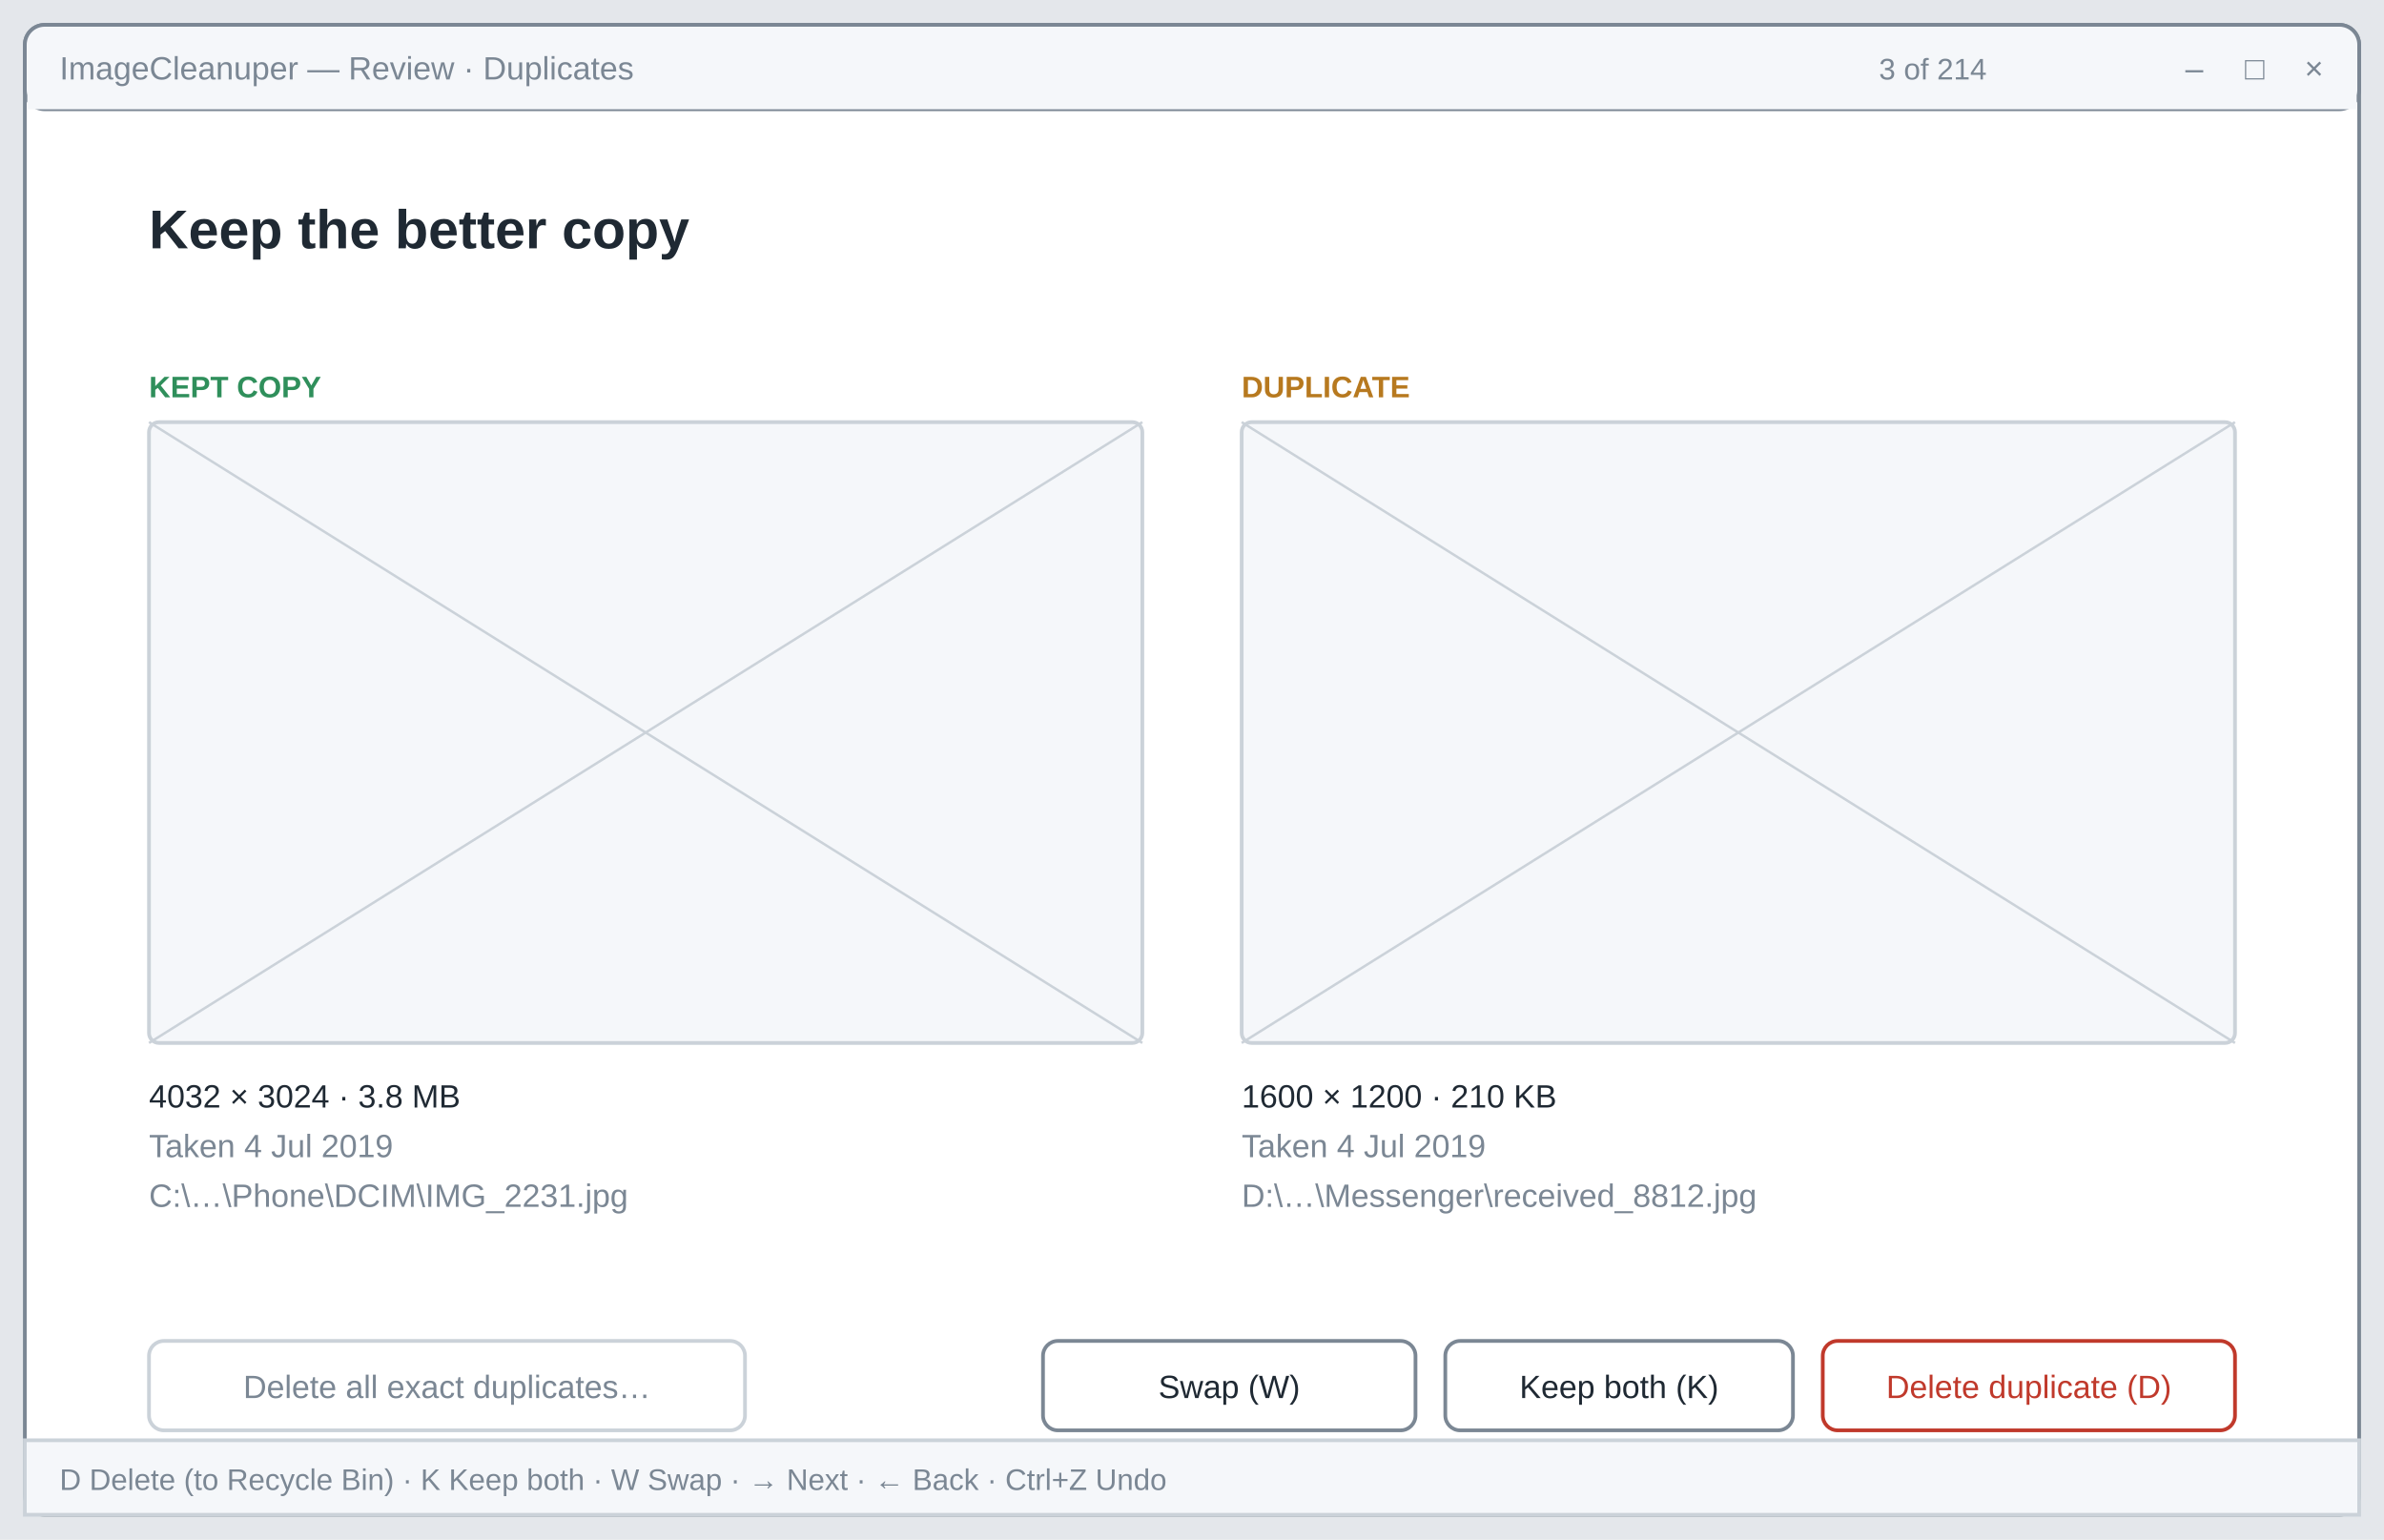
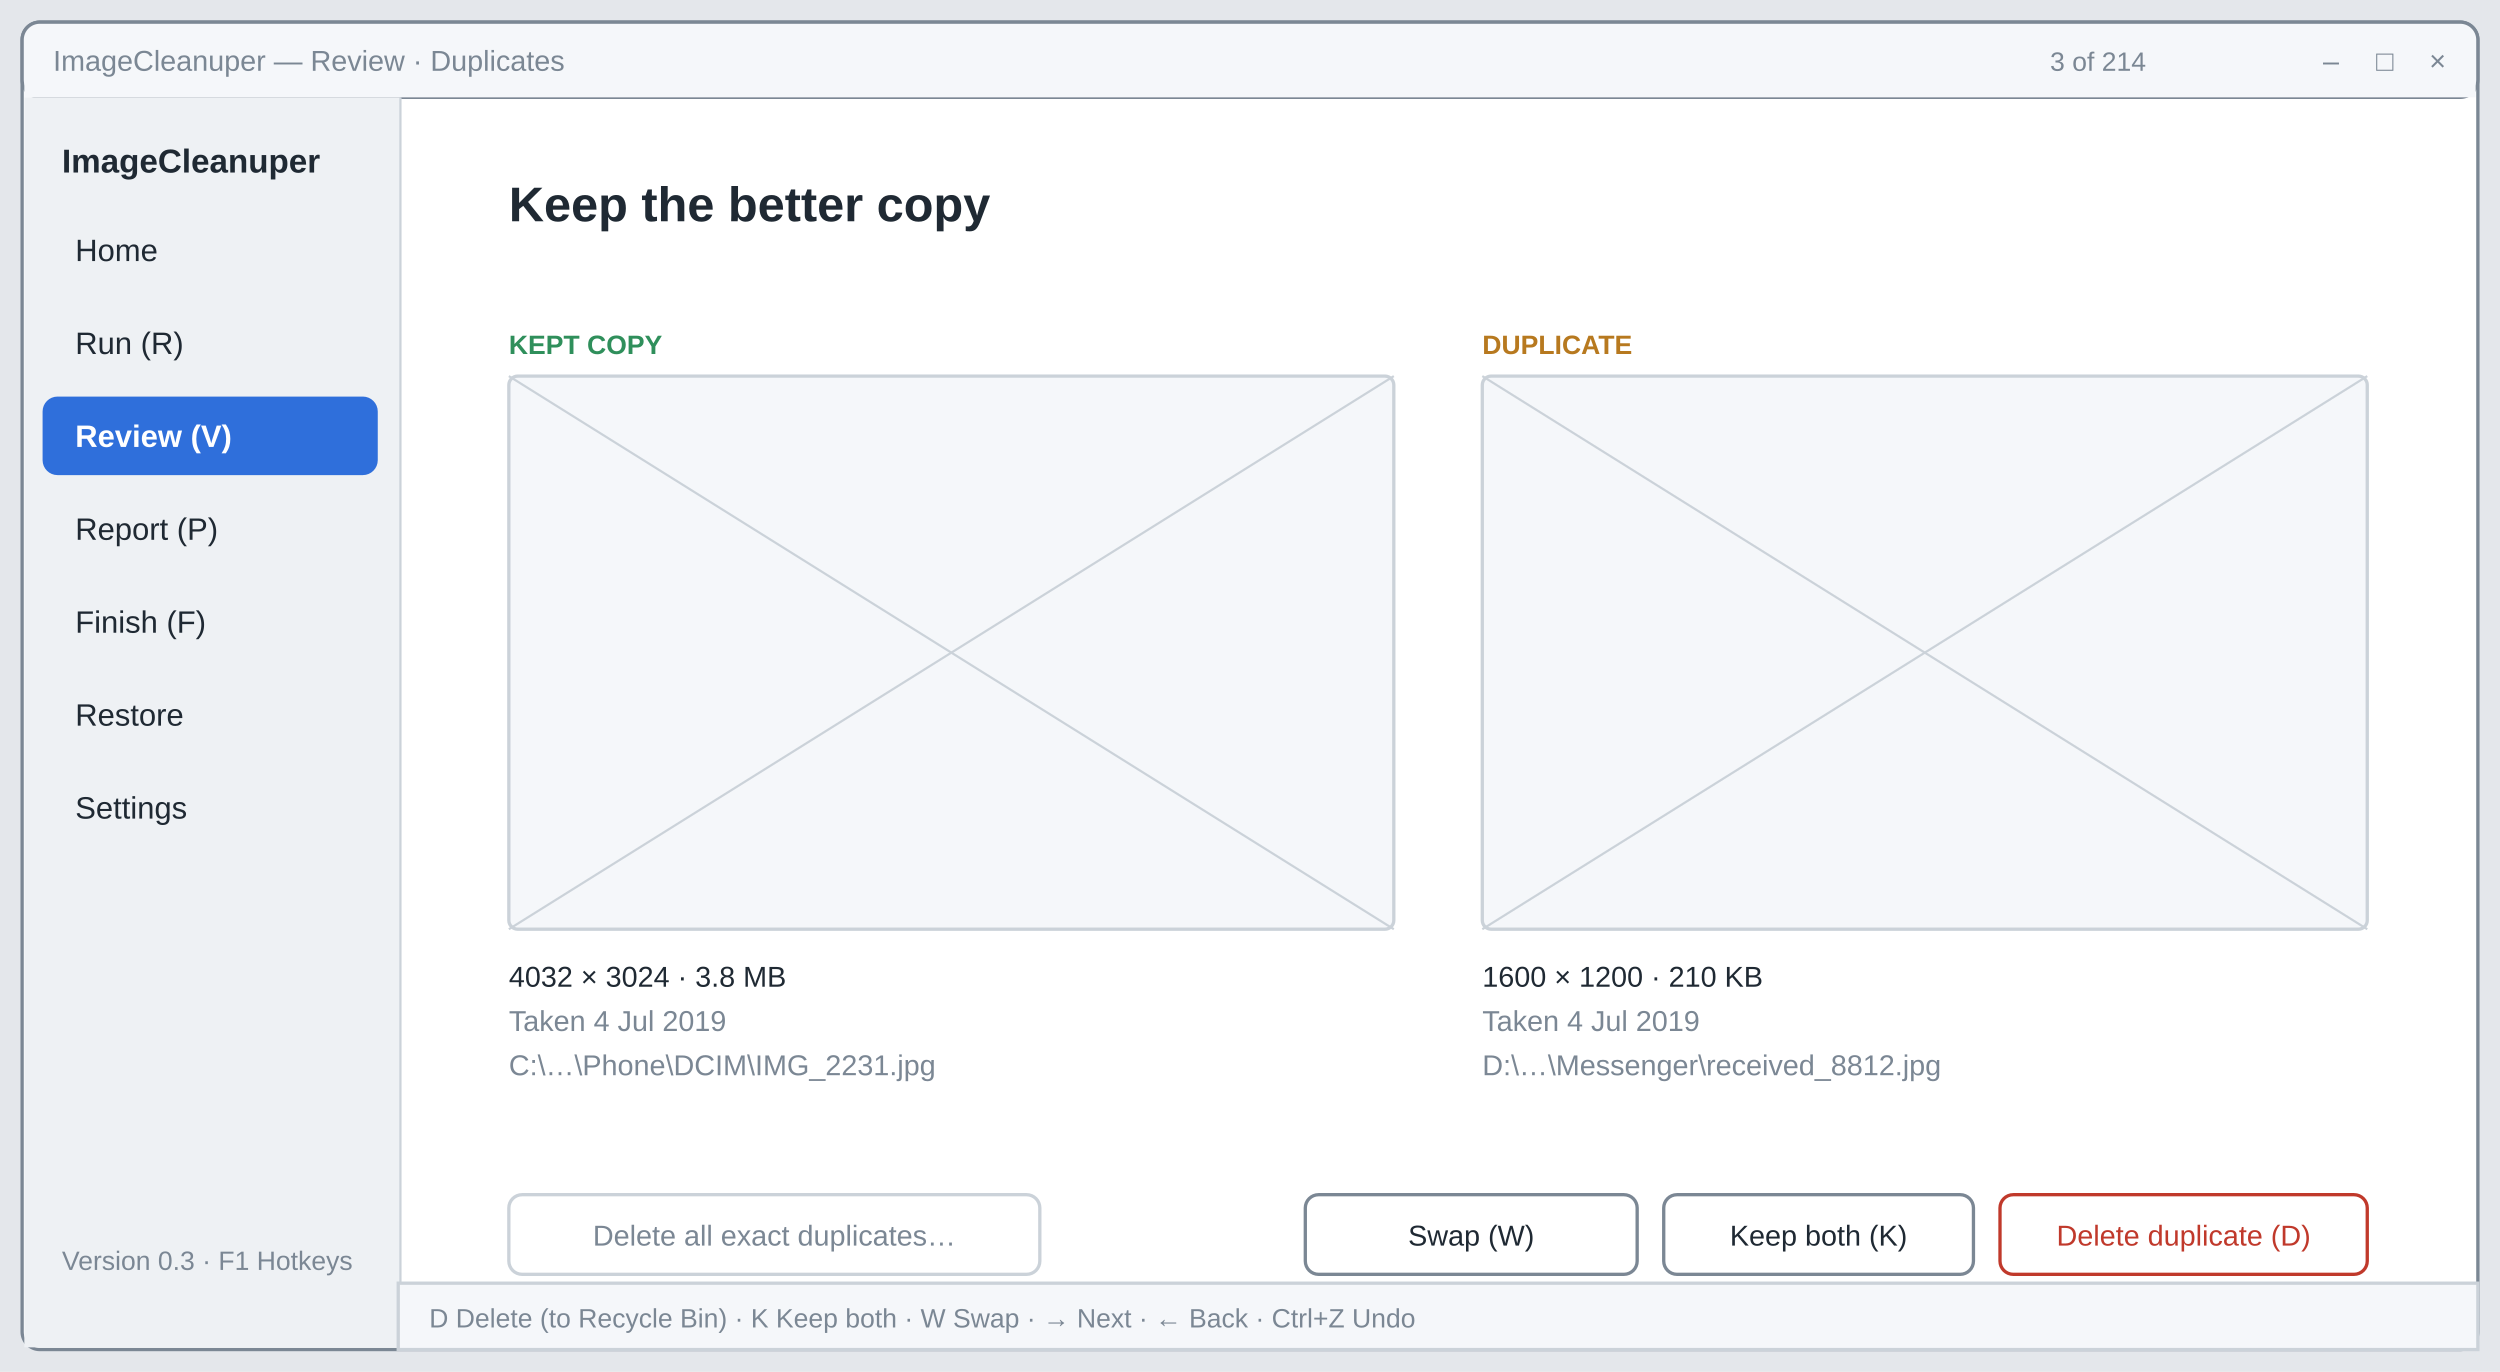
- <svg xmlns="http://www.w3.org/2000/svg" viewBox="0 0 960 620" width="960" height="620" role="img" aria-label="Review · Duplicates wireframe">
-   <rect x="0" y="0" width="960" height="620" fill="#e4e7eb" />
-   <rect x="10" y="10" width="940" height="600" rx="8" fill="#ffffff" stroke="#7b8794" stroke-width="1.5" />
-   <rect x="10" y="10" width="940" height="34" rx="8" fill="#f5f7fa" stroke="#7b8794" stroke-width="1.5" />
-   <rect x="11" y="36" width="938" height="8" fill="#f5f7fa" />
+ <svg xmlns="http://www.w3.org/2000/svg" viewBox="0 0 1130 620" width="1130" height="620" role="img" aria-label="Review · Duplicates wireframe">
+   <rect x="0" y="0" width="1130" height="620" fill="#e4e7eb" />
+   <rect x="10" y="10" width="1110" height="600" rx="8" fill="#ffffff" stroke="#7b8794" stroke-width="1.5" />
+   <rect x="10" y="10" width="1110" height="34" rx="8" fill="#f5f7fa" stroke="#7b8794" stroke-width="1.5" />
+   <rect x="11" y="36" width="1108" height="8" fill="#f5f7fa" />
  <text x="24" y="32" font-family="Segoe UI, Arial, sans-serif" font-size="13" fill="#7b8794" font-weight="normal" text-anchor="start">ImageCleanuper — Review · Duplicates</text>
-   <text x="880" y="32" font-family="Segoe UI, Arial, sans-serif" font-size="13" fill="#7b8794" font-weight="normal" text-anchor="start">–</text>
-   <text x="904" y="32" font-family="Segoe UI, Arial, sans-serif" font-size="13" fill="#7b8794" font-weight="normal" text-anchor="start">□</text>
-   <text x="928" y="32" font-family="Segoe UI, Arial, sans-serif" font-size="13" fill="#7b8794" font-weight="normal" text-anchor="start">×</text>
-   <text x="800" y="32" font-family="Segoe UI, Arial, sans-serif" font-size="12" fill="#7b8794" font-weight="normal" text-anchor="end">3 of 214</text>
-   <text x="60" y="100" font-family="Segoe UI, Arial, sans-serif" font-size="22" fill="#1f2933" font-weight="bold" text-anchor="start">Keep the better copy</text>
-   <text x="60" y="160" font-family="Segoe UI, Arial, sans-serif" font-size="12" fill="#2f8f5b" font-weight="bold" text-anchor="start">KEPT COPY</text>
-   <text x="500" y="160" font-family="Segoe UI, Arial, sans-serif" font-size="12" fill="#b7791f" font-weight="bold" text-anchor="start">DUPLICATE</text>
-   <rect x="60" y="170" width="400" height="250" rx="4" fill="#f5f7fa" stroke="#cbd2d9" stroke-width="1.5" />
-   <line x1="60" y1="170" x2="460" y2="420" stroke="#cbd2d9" />
-   <line x1="460" y1="170" x2="60" y2="420" stroke="#cbd2d9" />
-   <rect x="500" y="170" width="400" height="250" rx="4" fill="#f5f7fa" stroke="#cbd2d9" stroke-width="1.5" />
-   <line x1="500" y1="170" x2="900" y2="420" stroke="#cbd2d9" />
-   <line x1="900" y1="170" x2="500" y2="420" stroke="#cbd2d9" />
-   <text x="60" y="446" font-family="Segoe UI, Arial, sans-serif" font-size="13" fill="#1f2933" font-weight="normal" text-anchor="start">4032 × 3024 · 3.8 MB</text>
-   <text x="60" y="466" font-family="Segoe UI, Arial, sans-serif" font-size="13" fill="#7b8794" font-weight="normal" text-anchor="start">Taken 4 Jul 2019</text>
-   <text x="60" y="486" font-family="Segoe UI, Arial, sans-serif" font-size="13" fill="#7b8794" font-weight="normal" text-anchor="start">C:\…\Phone\DCIM\IMG_2231.jpg</text>
-   <text x="500" y="446" font-family="Segoe UI, Arial, sans-serif" font-size="13" fill="#1f2933" font-weight="normal" text-anchor="start">1600 × 1200 · 210 KB</text>
-   <text x="500" y="466" font-family="Segoe UI, Arial, sans-serif" font-size="13" fill="#7b8794" font-weight="normal" text-anchor="start">Taken 4 Jul 2019</text>
-   <text x="500" y="486" font-family="Segoe UI, Arial, sans-serif" font-size="13" fill="#7b8794" font-weight="normal" text-anchor="start">D:\…\Messenger\received_8812.jpg</text>
-   <rect x="60" y="540" width="240" height="36" rx="6" fill="#ffffff" stroke="#cbd2d9" stroke-width="1.5" />
-   <text x="180.0" y="563.0" font-family="Segoe UI, Arial, sans-serif" font-size="13" fill="#7b8794" font-weight="normal" text-anchor="middle">Delete all exact duplicates…</text>
-   <rect x="420" y="540" width="150" height="36" rx="6" fill="#ffffff" stroke="#7b8794" stroke-width="1.5" />
-   <text x="495.0" y="563.0" font-family="Segoe UI, Arial, sans-serif" font-size="13" fill="#1f2933" font-weight="normal" text-anchor="middle">Swap  (W)</text>
-   <rect x="582" y="540" width="140" height="36" rx="6" fill="#ffffff" stroke="#7b8794" stroke-width="1.5" />
-   <text x="652.0" y="563.0" font-family="Segoe UI, Arial, sans-serif" font-size="13" fill="#1f2933" font-weight="normal" text-anchor="middle">Keep both  (K)</text>
-   <rect x="734" y="540" width="166" height="36" rx="6" fill="#ffffff" stroke="#c0392b" stroke-width="1.5" />
-   <text x="817.0" y="563.0" font-family="Segoe UI, Arial, sans-serif" font-size="13" fill="#c0392b" font-weight="normal" text-anchor="middle">Delete duplicate  (D)</text>
-   <rect x="10" y="580" width="940" height="30" rx="0" fill="#f5f7fa" stroke="#cbd2d9" stroke-width="1.5" />
-   <text x="24" y="600" font-family="Segoe UI, Arial, sans-serif" font-size="12" fill="#7b8794" font-weight="normal" text-anchor="start">D Delete (to Recycle Bin) · K Keep both · W Swap · → Next · ← Back · Ctrl+Z Undo</text>
+   <text x="1050" y="32" font-family="Segoe UI, Arial, sans-serif" font-size="13" fill="#7b8794" font-weight="normal" text-anchor="start">–</text>
+   <text x="1074" y="32" font-family="Segoe UI, Arial, sans-serif" font-size="13" fill="#7b8794" font-weight="normal" text-anchor="start">□</text>
+   <text x="1098" y="32" font-family="Segoe UI, Arial, sans-serif" font-size="13" fill="#7b8794" font-weight="normal" text-anchor="start">×</text>
+   <text x="970" y="32" font-family="Segoe UI, Arial, sans-serif" font-size="12" fill="#7b8794" font-weight="normal" text-anchor="end">3 of 214</text>
+   <rect x="11" y="44" width="170" height="565" fill="#eef1f4" />
+   <line x1="181" y1="44" x2="181" y2="609" stroke="#cbd2d9" />
+   <text x="28" y="78" font-family="Segoe UI, Arial, sans-serif" font-size="15" fill="#1f2933" font-weight="bold" text-anchor="start">ImageCleanuper</text>
+   <text x="34" y="118" font-family="Segoe UI, Arial, sans-serif" font-size="14" fill="#1f2933" font-weight="normal" text-anchor="start">Home</text>
+   <text x="34" y="160" font-family="Segoe UI, Arial, sans-serif" font-size="14" fill="#1f2933" font-weight="normal" text-anchor="start">Run  (R)</text>
+   <rect x="20" y="180" width="150" height="34" rx="6" fill="#2f6fdb" stroke="#2f6fdb" stroke-width="1.5" />
+   <text x="34" y="202" font-family="Segoe UI, Arial, sans-serif" font-size="14" fill="#ffffff" font-weight="bold" text-anchor="start">Review  (V)</text>
+   <text x="34" y="244" font-family="Segoe UI, Arial, sans-serif" font-size="14" fill="#1f2933" font-weight="normal" text-anchor="start">Report  (P)</text>
+   <text x="34" y="286" font-family="Segoe UI, Arial, sans-serif" font-size="14" fill="#1f2933" font-weight="normal" text-anchor="start">Finish  (F)</text>
+   <text x="34" y="328" font-family="Segoe UI, Arial, sans-serif" font-size="14" fill="#1f2933" font-weight="normal" text-anchor="start">Restore</text>
+   <text x="34" y="370" font-family="Segoe UI, Arial, sans-serif" font-size="14" fill="#1f2933" font-weight="normal" text-anchor="start">Settings</text>
+   <text x="28" y="574" font-family="Segoe UI, Arial, sans-serif" font-size="12" fill="#7b8794" font-weight="normal" text-anchor="start">Version 0.3 · F1 Hotkeys</text>
+   <g transform="translate(170,0)">
+     <text x="60" y="100" font-family="Segoe UI, Arial, sans-serif" font-size="22" fill="#1f2933" font-weight="bold" text-anchor="start">Keep the better copy</text>
+     <text x="60" y="160" font-family="Segoe UI, Arial, sans-serif" font-size="12" fill="#2f8f5b" font-weight="bold" text-anchor="start">KEPT COPY</text>
+     <text x="500" y="160" font-family="Segoe UI, Arial, sans-serif" font-size="12" fill="#b7791f" font-weight="bold" text-anchor="start">DUPLICATE</text>
+     <rect x="60" y="170" width="400" height="250" rx="4" fill="#f5f7fa" stroke="#cbd2d9" stroke-width="1.5" />
+     <line x1="60" y1="170" x2="460" y2="420" stroke="#cbd2d9" />
+     <line x1="460" y1="170" x2="60" y2="420" stroke="#cbd2d9" />
+     <rect x="500" y="170" width="400" height="250" rx="4" fill="#f5f7fa" stroke="#cbd2d9" stroke-width="1.5" />
+     <line x1="500" y1="170" x2="900" y2="420" stroke="#cbd2d9" />
+     <line x1="900" y1="170" x2="500" y2="420" stroke="#cbd2d9" />
+     <text x="60" y="446" font-family="Segoe UI, Arial, sans-serif" font-size="13" fill="#1f2933" font-weight="normal" text-anchor="start">4032 × 3024 · 3.8 MB</text>
+     <text x="60" y="466" font-family="Segoe UI, Arial, sans-serif" font-size="13" fill="#7b8794" font-weight="normal" text-anchor="start">Taken 4 Jul 2019</text>
+     <text x="60" y="486" font-family="Segoe UI, Arial, sans-serif" font-size="13" fill="#7b8794" font-weight="normal" text-anchor="start">C:\…\Phone\DCIM\IMG_2231.jpg</text>
+     <text x="500" y="446" font-family="Segoe UI, Arial, sans-serif" font-size="13" fill="#1f2933" font-weight="normal" text-anchor="start">1600 × 1200 · 210 KB</text>
+     <text x="500" y="466" font-family="Segoe UI, Arial, sans-serif" font-size="13" fill="#7b8794" font-weight="normal" text-anchor="start">Taken 4 Jul 2019</text>
+     <text x="500" y="486" font-family="Segoe UI, Arial, sans-serif" font-size="13" fill="#7b8794" font-weight="normal" text-anchor="start">D:\…\Messenger\received_8812.jpg</text>
+     <rect x="60" y="540" width="240" height="36" rx="6" fill="#ffffff" stroke="#cbd2d9" stroke-width="1.5" />
+     <text x="180.0" y="563.0" font-family="Segoe UI, Arial, sans-serif" font-size="13" fill="#7b8794" font-weight="normal" text-anchor="middle">Delete all exact duplicates…</text>
+     <rect x="420" y="540" width="150" height="36" rx="6" fill="#ffffff" stroke="#7b8794" stroke-width="1.5" />
+     <text x="495.0" y="563.0" font-family="Segoe UI, Arial, sans-serif" font-size="13" fill="#1f2933" font-weight="normal" text-anchor="middle">Swap  (W)</text>
+     <rect x="582" y="540" width="140" height="36" rx="6" fill="#ffffff" stroke="#7b8794" stroke-width="1.5" />
+     <text x="652.0" y="563.0" font-family="Segoe UI, Arial, sans-serif" font-size="13" fill="#1f2933" font-weight="normal" text-anchor="middle">Keep both  (K)</text>
+     <rect x="734" y="540" width="166" height="36" rx="6" fill="#ffffff" stroke="#c0392b" stroke-width="1.5" />
+     <text x="817.0" y="563.0" font-family="Segoe UI, Arial, sans-serif" font-size="13" fill="#c0392b" font-weight="normal" text-anchor="middle">Delete duplicate  (D)</text>
+     <rect x="10" y="580" width="940" height="30" rx="0" fill="#f5f7fa" stroke="#cbd2d9" stroke-width="1.5" />
+     <text x="24" y="600" font-family="Segoe UI, Arial, sans-serif" font-size="12" fill="#7b8794" font-weight="normal" text-anchor="start">D Delete (to Recycle Bin) · K Keep both · W Swap · → Next · ← Back · Ctrl+Z Undo</text>
+   </g>
</svg>
